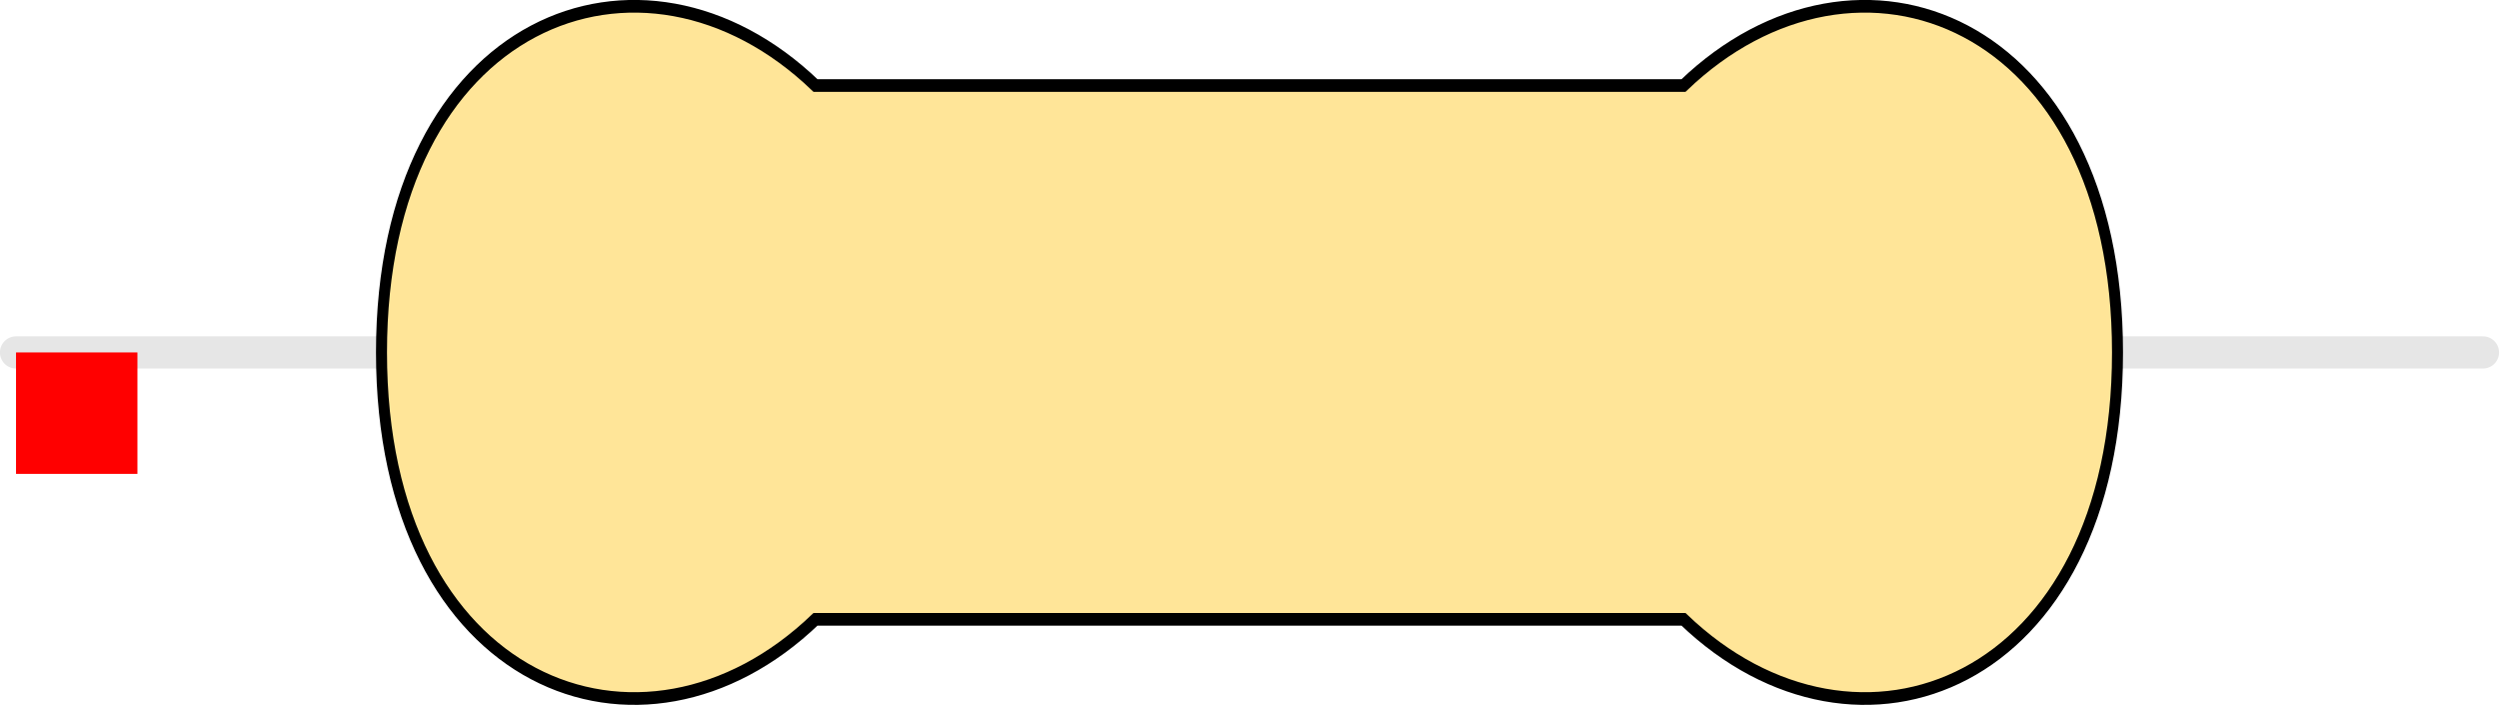
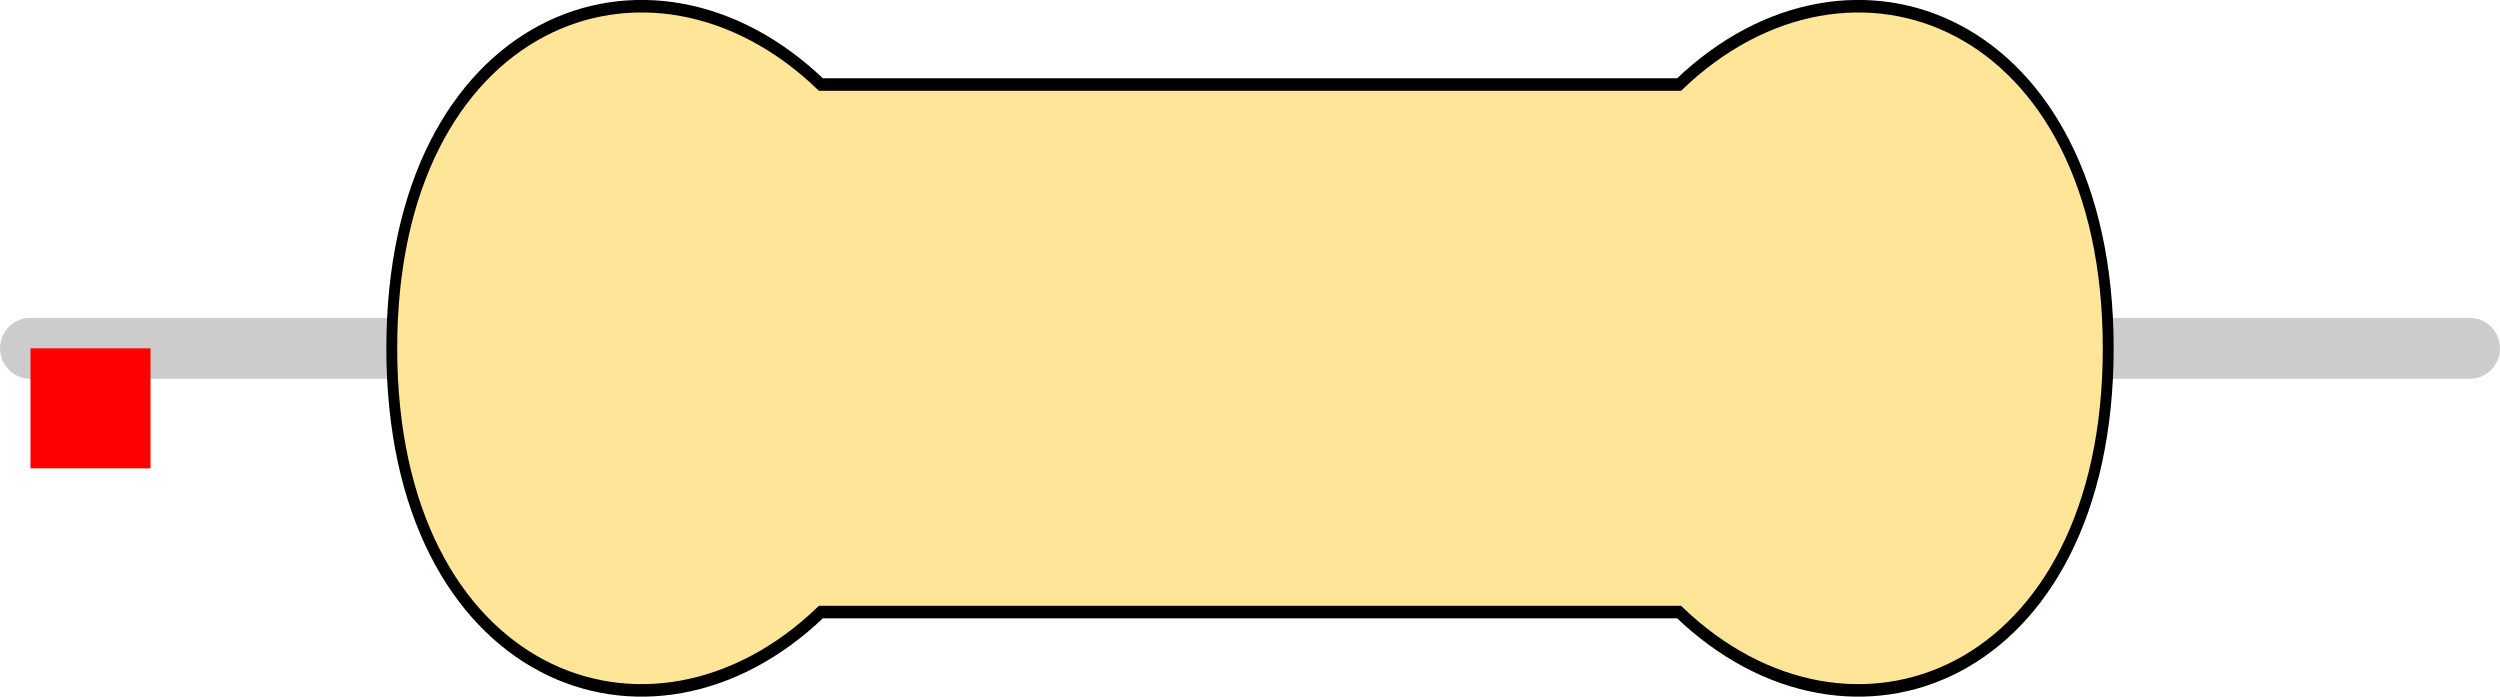
- <svg xmlns="http://www.w3.org/2000/svg" version="1.1" width="20.585mm" height="5.804mm" viewBox="0 0 20.585 5.804" id="svg196">
+ <svg xmlns="http://www.w3.org/2000/svg" version="1.1" width="20.828mm" height="5.804mm" viewBox="0 0 20.828 5.804" id="svg196">
  <defs id="defs200" />
-   <path style="fill:none;stroke:#e6e6e6;stroke-width:0.265;stroke-linecap:round;stroke-linejoin:miter;stroke-miterlimit:4;stroke-dasharray:none;stroke-opacity:1" d="M 0.132,2.902 H 20.453" id="main_pin" />
-   <g id="res_bean" transform="matrix(2.383333,0,0,2.746988,3.1425,2.901785)">
+   <path style="fill:none;stroke:#cccccc;stroke-width:0.508;stroke-linecap:round;stroke-linejoin:miter;stroke-miterlimit:4;stroke-dasharray:none;stroke-opacity:1" d="M 0.254,2.902 H 20.574" id="main_pin" />
+   <g id="res_bean" transform="matrix(2.383333,0,0,2.746988,3.264,2.901785)">
    <path d="M 0,0 C 0,1 0.9,1.3 1.5,0.8 H 3 4.5 C 5.1,1.3 6,1 6,0 6,-1 5.1,-1.3 4.5,-0.8 H 3 1.5 C 0.9,-1.3 0,-1 0,0 Z" style="display:inline;fill:#ffe598;fill-opacity:1;stroke:none;stroke-width:0.09;stroke-linecap:butt;stroke-linejoin:miter;stroke-miterlimit:4;stroke-dasharray:none;stroke-opacity:1;paint-order:stroke fill markers" id="bean_fill" />
-     <rect style="display:inline;opacity:0;fill:#000000;fill-opacity:1;stroke:none;stroke-width:0.61;stroke-miterlimit:4;stroke-dasharray:none;stroke-opacity:1" id="res_band1" height="1.6" x="1.65" y="-0.8" width="0.6" />
-     <rect y="-0.8" x="2.35" height="1.6" width="0.6" id="res_band2" style="display:inline;opacity:0;fill:#000000;fill-opacity:1;stroke:none;stroke-width:0.61;stroke-miterlimit:4;stroke-dasharray:none;stroke-opacity:1" />
-     <rect y="-0.8" x="3.05" height="1.6" width="0.6" id="res_band3" style="display:inline;opacity:0;fill:#000000;fill-opacity:1;stroke:none;stroke-width:0.61;stroke-miterlimit:4;stroke-dasharray:none;stroke-opacity:1" />
-     <rect y="-0.8" x="3.75" height="1.6" width="0.6" id="res_band4" style="display:inline;opacity:0;fill:#000000;fill-opacity:1;stroke:none;stroke-width:0.61;stroke-miterlimit:4;stroke-dasharray:none;stroke-opacity:1" />
+     <rect style="display:none;opacity:1;fill:#000000;fill-opacity:1;stroke:none;stroke-width:0.61;stroke-miterlimit:4;stroke-dasharray:none;stroke-opacity:1" id="res_band1" height="1.6" x="1.65" y="-0.8" width="0.6" />
+     <rect y="-0.8" x="2.35" height="1.6" width="0.6" id="res_band2" style="display:none;opacity:1;fill:#000000;fill-opacity:1;stroke:none;stroke-width:0.61;stroke-miterlimit:4;stroke-dasharray:none;stroke-opacity:1" />
+     <rect y="-0.8" x="3.05" height="1.6" width="0.6" id="res_band3" style="display:none;opacity:1;fill:#000000;fill-opacity:1;stroke:none;stroke-width:0.61;stroke-miterlimit:4;stroke-dasharray:none;stroke-opacity:1" />
+     <rect y="-0.8" x="3.75" height="1.6" width="0.6" id="res_band4" style="display:none;opacity:1;fill:#000000;fill-opacity:1;stroke:none;stroke-width:0.61;stroke-miterlimit:4;stroke-dasharray:none;stroke-opacity:1" />
    <path d="M 0,0 C 0,1 0.9,1.3 1.5,0.8 H 3 4.5 C 5.1,1.3 6,1 6,0 6,-1 5.1,-1.3 4.5,-0.8 H 3 1.5 C 0.9,-1.3 0,-1 0,0 Z" style="display:inline;fill:none;fill-opacity:1;stroke:#000000;stroke-width:0.038;stroke-linecap:butt;stroke-linejoin:miter;stroke-miterlimit:4;stroke-dasharray:none;stroke-opacity:1;paint-order:stroke fill markers" id="bean_outline" />
  </g>
-   <rect id="origin" fill="#ff0000" width="1" height="1" x="0.132" y="2.902" style="stroke-width:1e-06" />
+   <rect id="origin" fill="#ff0000" width="1" height="1" x="0.254" y="2.902" style="stroke-width:1e-06" />
</svg>
